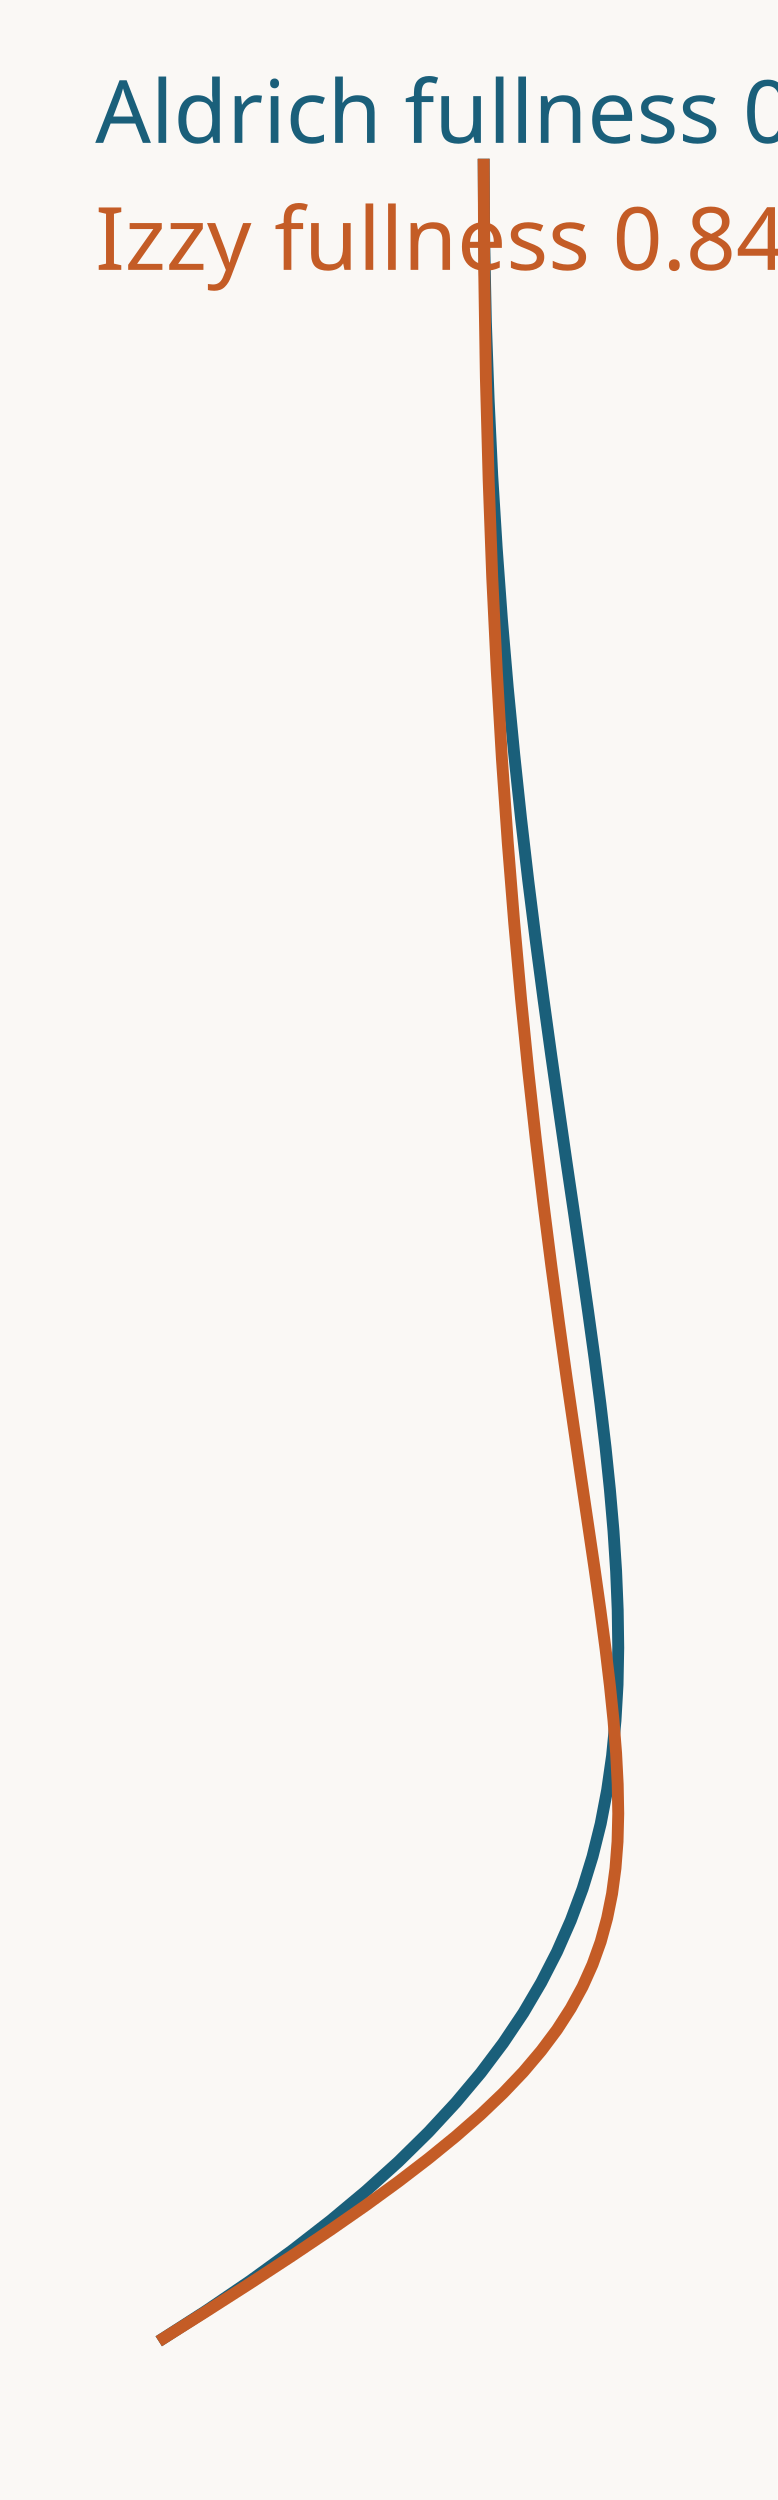
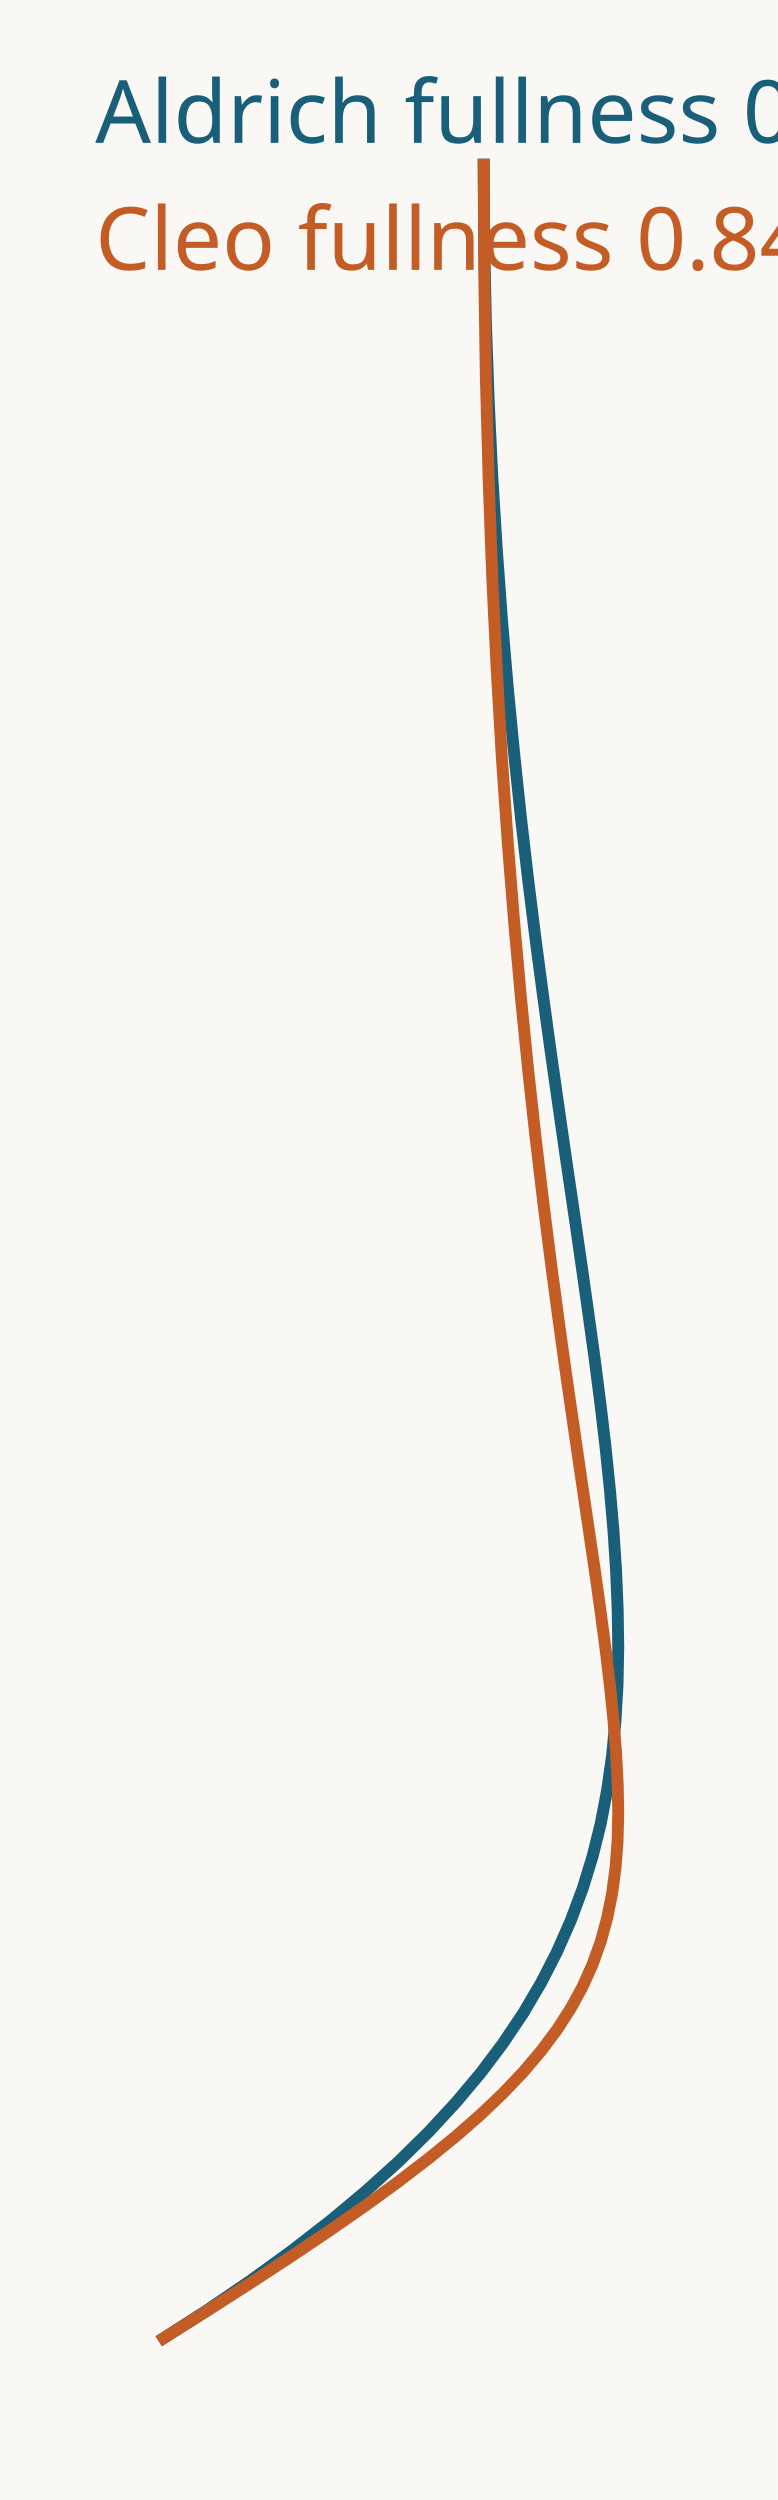
<svg xmlns="http://www.w3.org/2000/svg" width="98" height="315" viewBox="0 0 98 315">
  <rect width="100%" height="100%" fill="#faf8f5" />
  <polyline fill="none" stroke="#1a5f7a" stroke-width="1.5" points="20.00,295.00 25.99,291.15 31.58,287.35 36.79,283.57 41.62,279.82 46.09,276.09 50.21,272.37 53.99,268.65 57.44,264.92 60.58,261.18 63.41,257.41 65.95,253.62 68.20,249.79 70.19,245.91 71.92,241.98 73.41,237.98 74.66,233.92 75.69,229.78 76.50,225.55 77.12,221.23 77.55,216.81 77.81,212.28 77.90,207.63 77.83,202.86 77.63,197.96 77.30,192.91 76.85,187.72 76.30,182.37 75.65,176.86 74.92,171.17 74.11,165.31 73.25,159.26 72.35,153.01 71.40,146.56 70.44,139.89 69.46,133.01 68.48,125.90 67.51,118.56 66.56,110.97 65.65,103.13 64.79,95.03 63.98,86.67 63.24,78.03 62.59,69.11 62.02,59.90 61.57,50.39 61.22,40.58 61.01,30.45 60.94,20.00" />
  <polyline fill="none" stroke="#c45c26" stroke-width="1.5" points="20.00,295.00 25.99,291.23 31.58,287.65 36.79,284.24 41.62,280.99 46.09,277.88 50.21,274.88 53.99,271.98 57.44,269.17 60.58,266.42 63.41,263.72 65.95,261.05 68.20,258.39 70.19,255.73 71.92,253.04 73.41,250.31 74.66,247.52 75.69,244.65 76.50,241.68 77.12,238.61 77.55,235.40 77.81,232.04 77.90,228.52 77.83,224.81 77.63,220.90 77.30,216.77 76.85,212.41 76.30,207.78 75.65,202.88 74.92,197.70 74.11,192.20 73.25,186.37 72.35,180.20 71.40,173.67 70.44,166.75 69.46,159.44 68.48,151.71 67.51,143.55 66.56,134.94 65.65,125.85 64.79,116.28 63.98,106.20 63.24,95.60 62.59,84.46 62.02,72.75 61.57,60.48 61.22,47.60 61.01,34.12 60.94,20.00" />
  <text x="12" y="18" font-family="sans-serif" font-size="11" fill="#1a5f7a">Aldrich fullness 0.6175</text>
-   <text x="12" y="34" font-family="sans-serif" font-size="11" fill="#c45c26">Izzy fullness 0.84</text>
+   <text x="12" y="34" font-family="sans-serif" font-size="11" fill="#c45c26">Cleo fullness 0.84</text>
</svg>
